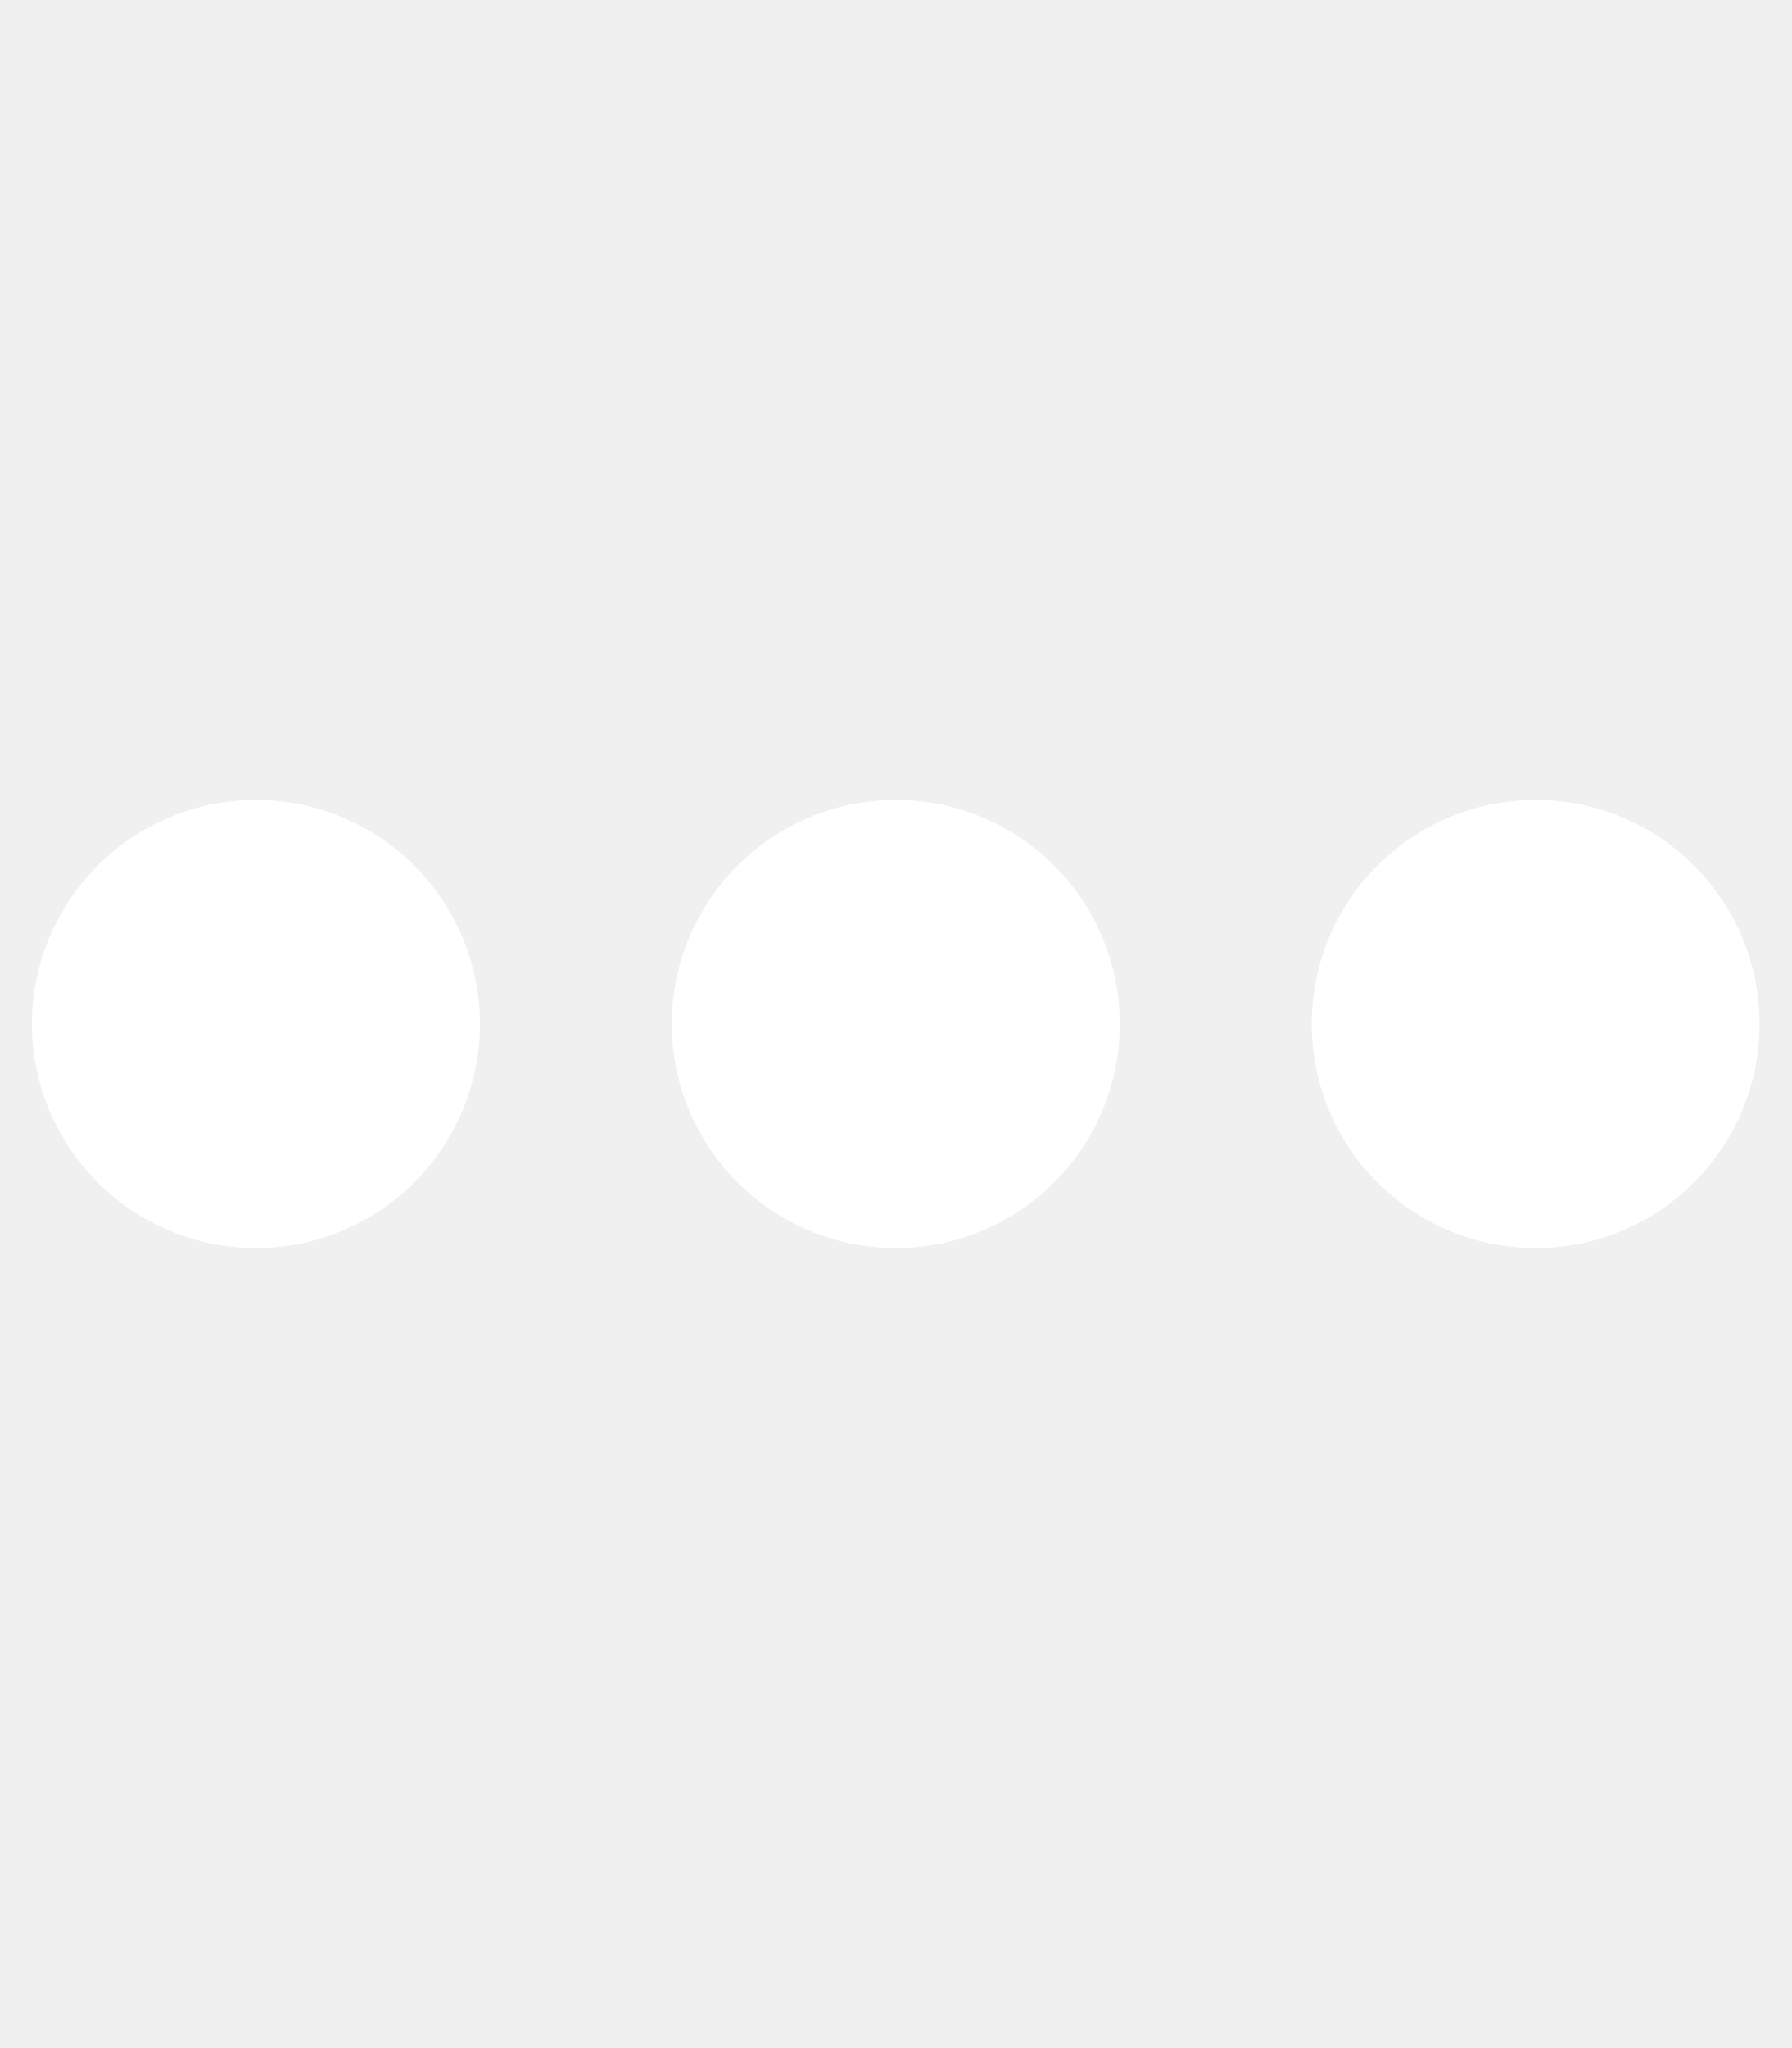
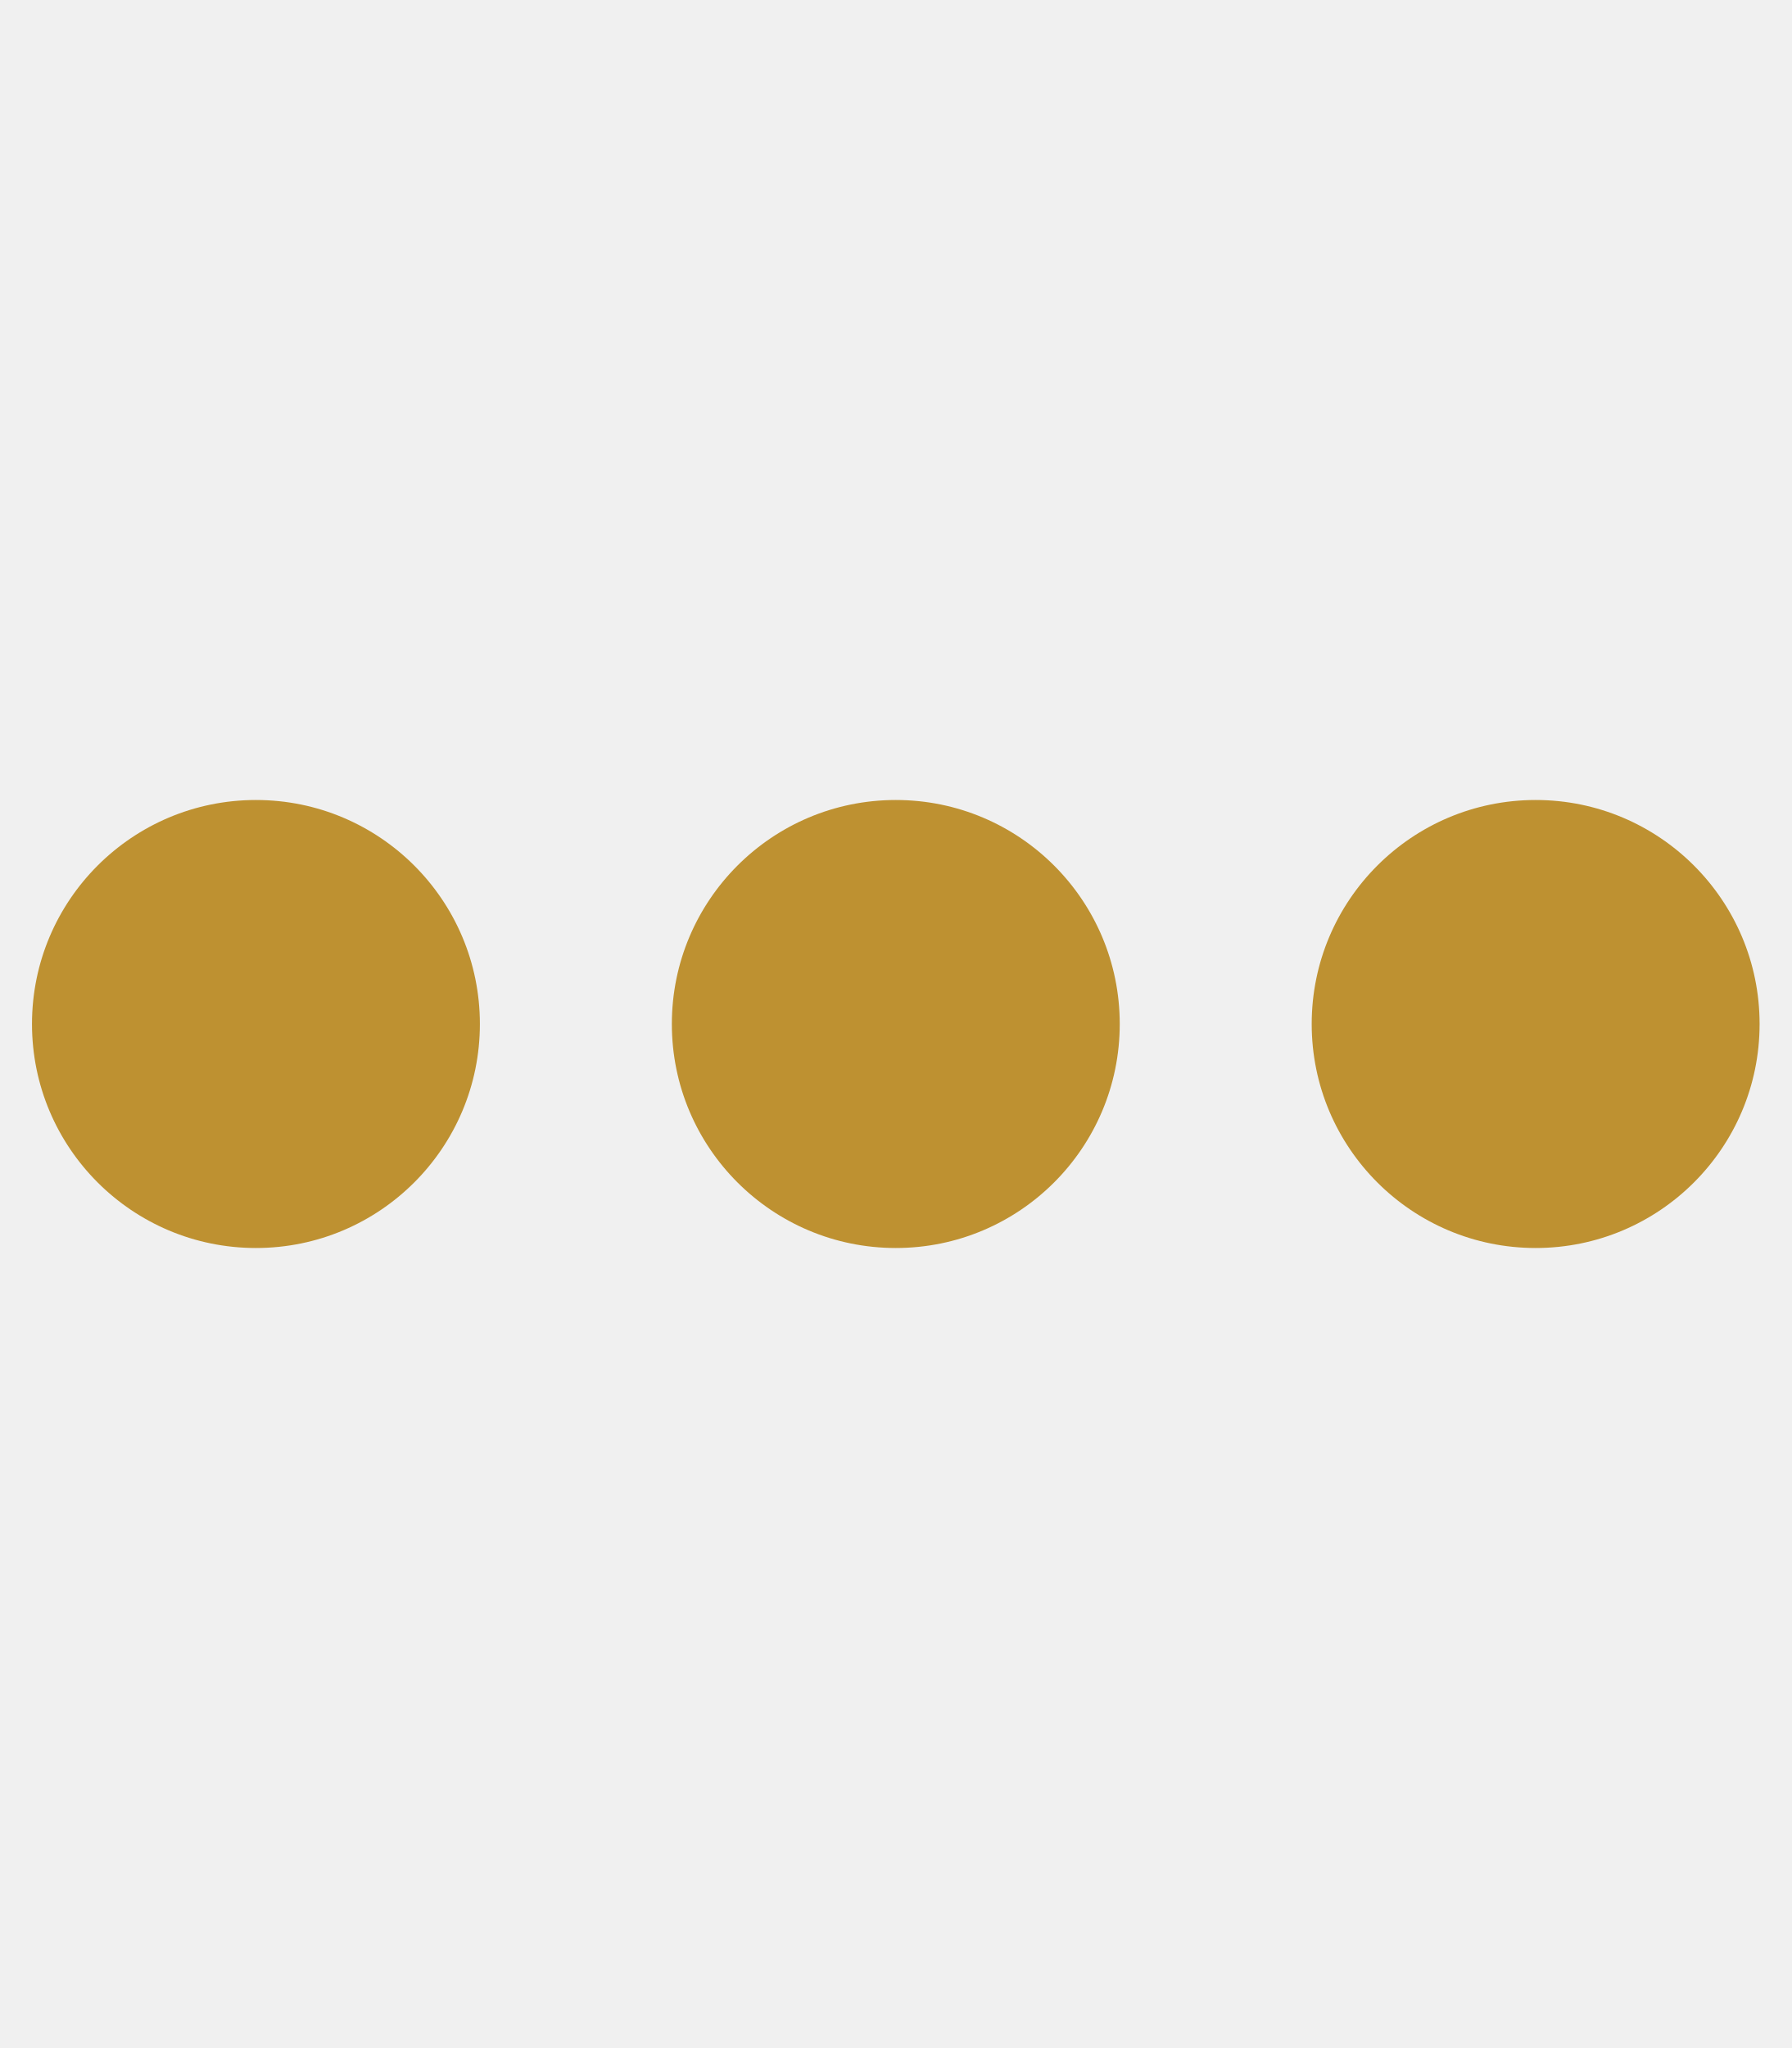
<svg xmlns="http://www.w3.org/2000/svg" viewBox="0 0 448 512">
-   <path fill="white" d="M8 256a56 56 0 1 1 112 0A56 56 0 1 1 8 256zm160 0a56 56 0 1 1 112 0 56 56 0 1 1 -112 0zm216-56a56 56 0 1 1 0 112 56 56 0 1 1 0-112z" />
+   <path fill="#BE9131" d="M8 256a56 56 0 1 1 112 0A56 56 0 1 1 8 256zm160 0a56 56 0 1 1 112 0 56 56 0 1 1 -112 0zm216-56a56 56 0 1 1 0 112 56 56 0 1 1 0-112z" />
</svg>
